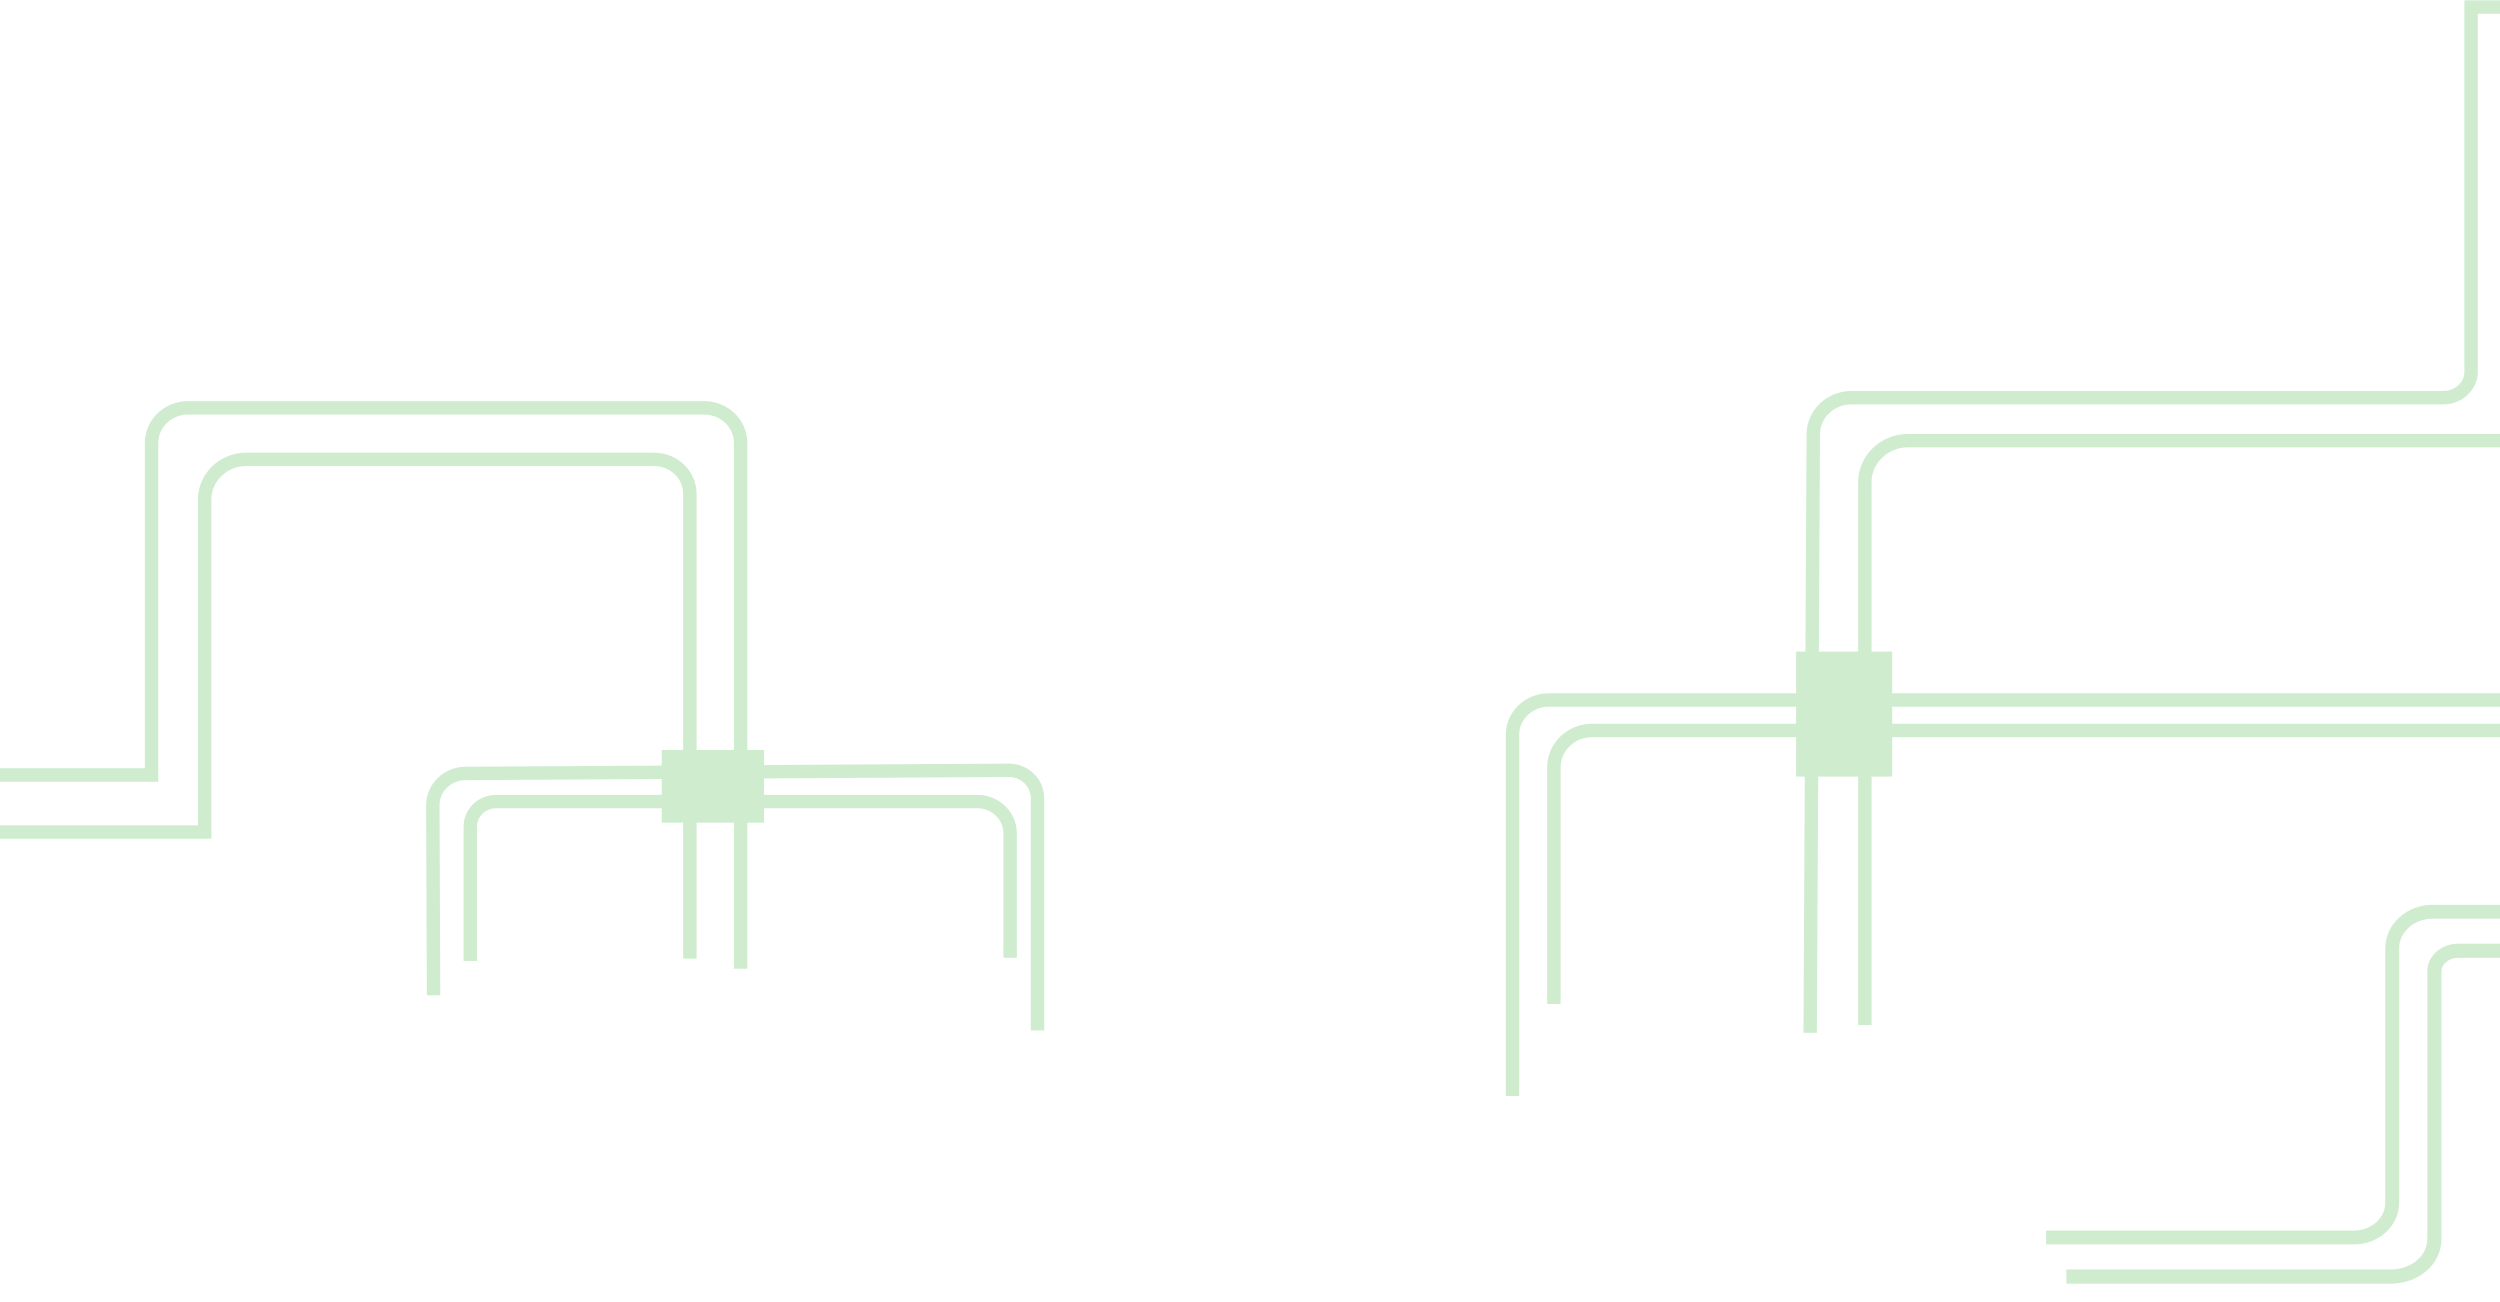
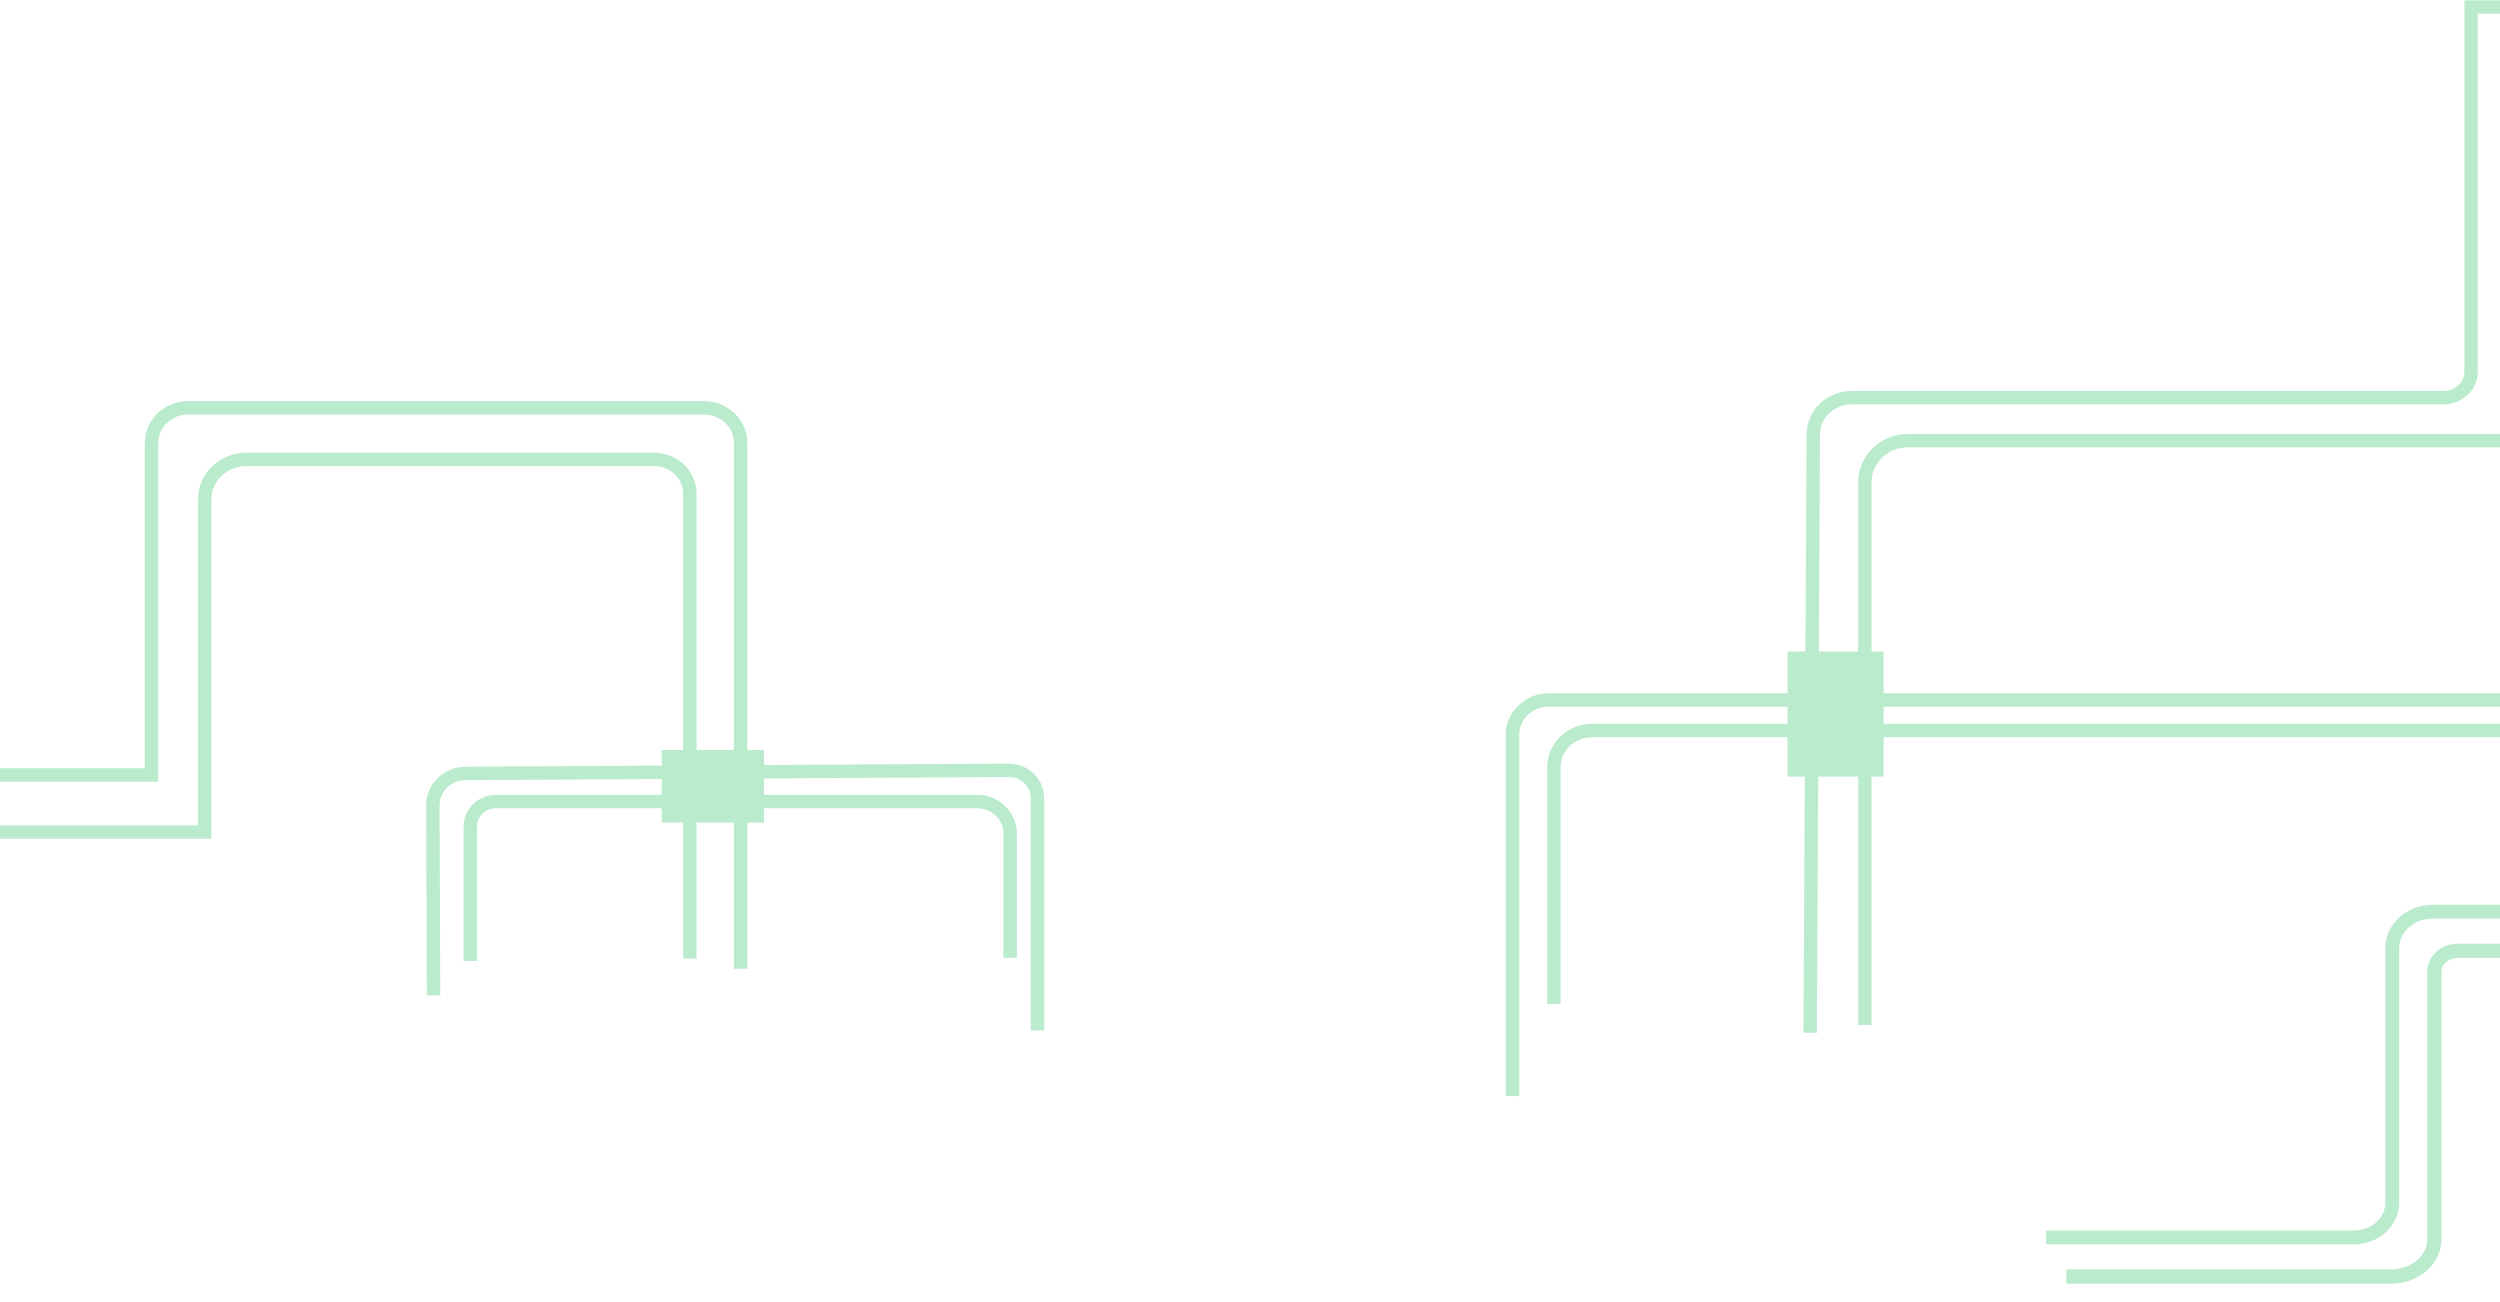
<svg xmlns="http://www.w3.org/2000/svg" version="1.1" id="Calque_1" x="0px" y="0px" viewBox="0 0 320 166.6" style="enable-background:new 0 0 320 166.6;" xml:space="preserve">
  <style type="text/css">
- 	.st0{fill:none;stroke:#CFECCF;stroke-width:1.718;stroke-miterlimit:10;}
- 	.st1{fill:none;stroke:#CFECCF;stroke-width:1.774;stroke-miterlimit:10;}
- 	.st2{fill:none;stroke:#CFECCF;stroke-width:1.816;stroke-miterlimit:10;}
- 	.st3{fill:#CFECCF;}
+ 	.st0{fill:none;stroke:#BAEBCC;stroke-width:1.718;stroke-miterlimit:10;}
+ 	.st1{fill:none;stroke:#BAEBCC;stroke-width:1.774;stroke-miterlimit:10;}
+ 	.st2{fill:none;stroke:#BAEBCC;stroke-width:1.816;stroke-miterlimit:10;}
+ 	.st3{fill:#BAEBCC;}
</style>
-   <g>
-     <path class="st0" d="M193.6,140.3V94c0-2.4,2.1-4.4,4.6-4.4h122.6" />
-     <path class="st0" d="M198.9,128.5V98.2c0-2.6,2.2-4.7,4.9-4.7h117" />
-     <path class="st1" d="M261.9,158.4h39.4c2.7,0,4.9-2,4.9-4.4v-32.6c0-2.6,2.3-4.7,5.2-4.7h9.4" />
-     <path class="st2" d="M264.5,163.4H306c3.1,0,5.6-2.1,5.6-4.8v-34.3c0-1.4,1.4-2.6,3-2.6h6.1" />
-     <path class="st0" d="M94.8,124V56.7c0-2.5-2.1-4.5-4.7-4.5h-66c-2.6,0-4.7,2-4.7,4.5v42.5H-0.2" />
-     <path class="st0" d="M-0.1,106.5h26.3V63.9c0-2.8,2.4-5.1,5.3-5.1h52.2c2.6,0,4.6,2,4.6,4.4v59.5" />
-     <path class="st0" d="M238.7,131.2V61.7c0-2.9,2.5-5.3,5.5-5.3h76.6" />
-     <path class="st0" d="M231.7,132.2l0.4-76.6c0-2.6,2.2-4.7,4.9-4.7h75.8c1.9,0,3.5-1.5,3.5-3.3V0.9h3.8" />
-     <rect x="229.9" y="83.4" class="st3" width="12.3" height="16" />
-     <path class="st0" d="M55.5,127.4l-0.1-24.3c0-2.3,1.9-4.1,4.2-4.1l69.5-0.4c2.1,0,3.7,1.6,3.7,3.6v29.7" />
-     <path class="st0" d="M60.2,123v-17.2c0-1.8,1.5-3.2,3.3-3.2h61.6c2.3,0,4.2,1.8,4.2,4.1v15.9" />
-     <rect x="84.7" y="96" class="st3" width="13.1" height="9.3" />
-   </g>
+   <path class="st0" d="M193.6,140.3V94c0-2.4,2.1-4.4,4.6-4.4h122.6" />
+   <path class="st0" d="M198.9,128.5V98.2c0-2.6,2.2-4.7,4.9-4.7h117" />
+   <path class="st1" d="M261.9,158.4h39.4c2.7,0,4.9-2,4.9-4.4v-32.6c0-2.6,2.3-4.7,5.2-4.7h9.4" />
+   <path class="st2" d="M264.5,163.4H306c3.1,0,5.6-2.1,5.6-4.8v-34.3c0-1.4,1.4-2.6,3-2.6h6.1" />
+   <path class="st0" d="M94.8,124V56.7c0-2.5-2.1-4.5-4.7-4.5h-66c-2.6,0-4.7,2-4.7,4.5v42.5H-0.2" />
+   <path class="st0" d="M-0.1,106.5h26.3V63.9c0-2.8,2.4-5.1,5.3-5.1h52.2c2.6,0,4.6,2,4.6,4.4v59.5" />
+   <path class="st0" d="M238.7,131.2V61.7c0-2.9,2.5-5.3,5.5-5.3h76.6" />
+   <path class="st0" d="M231.7,132.2l0.4-76.6c0-2.6,2.2-4.7,4.9-4.7h75.8c1.9,0,3.5-1.5,3.5-3.3V0.9h3.8" />
+   <rect x="228.8" y="83.4" class="st3" width="12.3" height="16" />
+   <path class="st0" d="M55.5,127.4l-0.1-24.3c0-2.3,1.9-4.1,4.2-4.1l69.5-0.4c2.1,0,3.7,1.6,3.7,3.6v29.7" />
+   <path class="st0" d="M60.2,123v-17.2c0-1.8,1.5-3.2,3.3-3.2h61.6c2.3,0,4.2,1.8,4.2,4.1v15.9" />
+   <rect x="84.7" y="96" class="st3" width="13.1" height="9.3" />
</svg>
